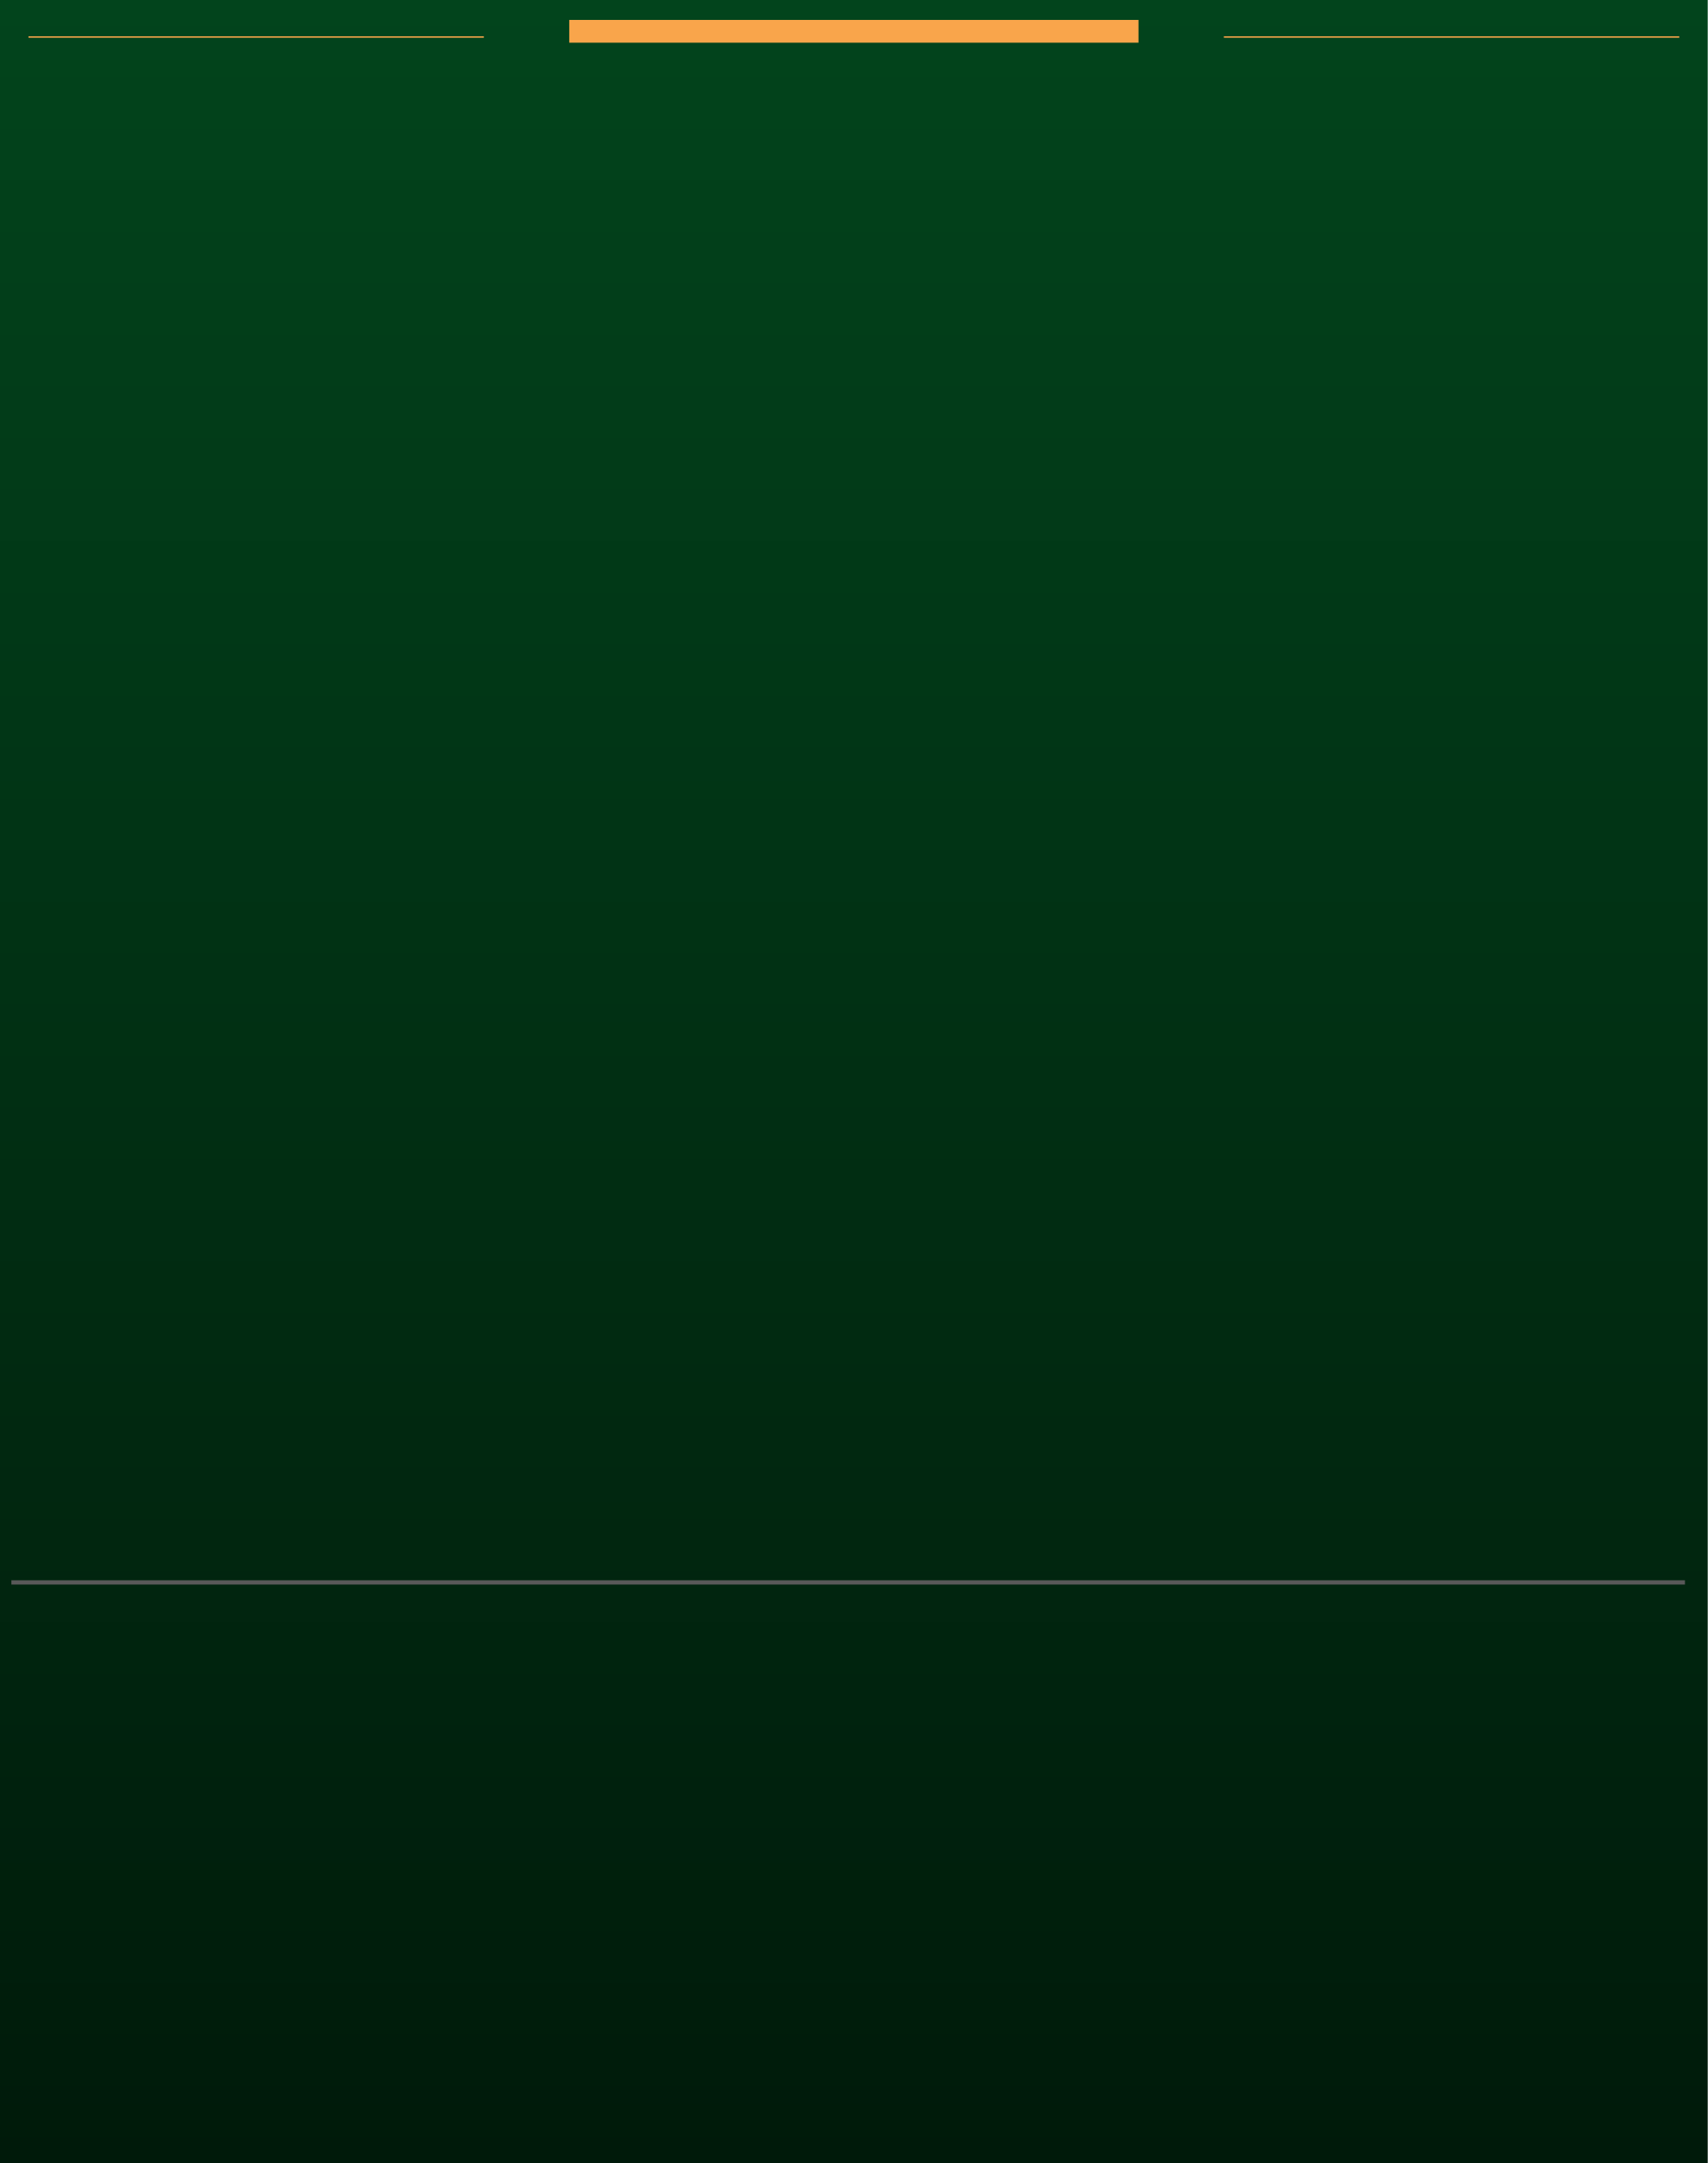
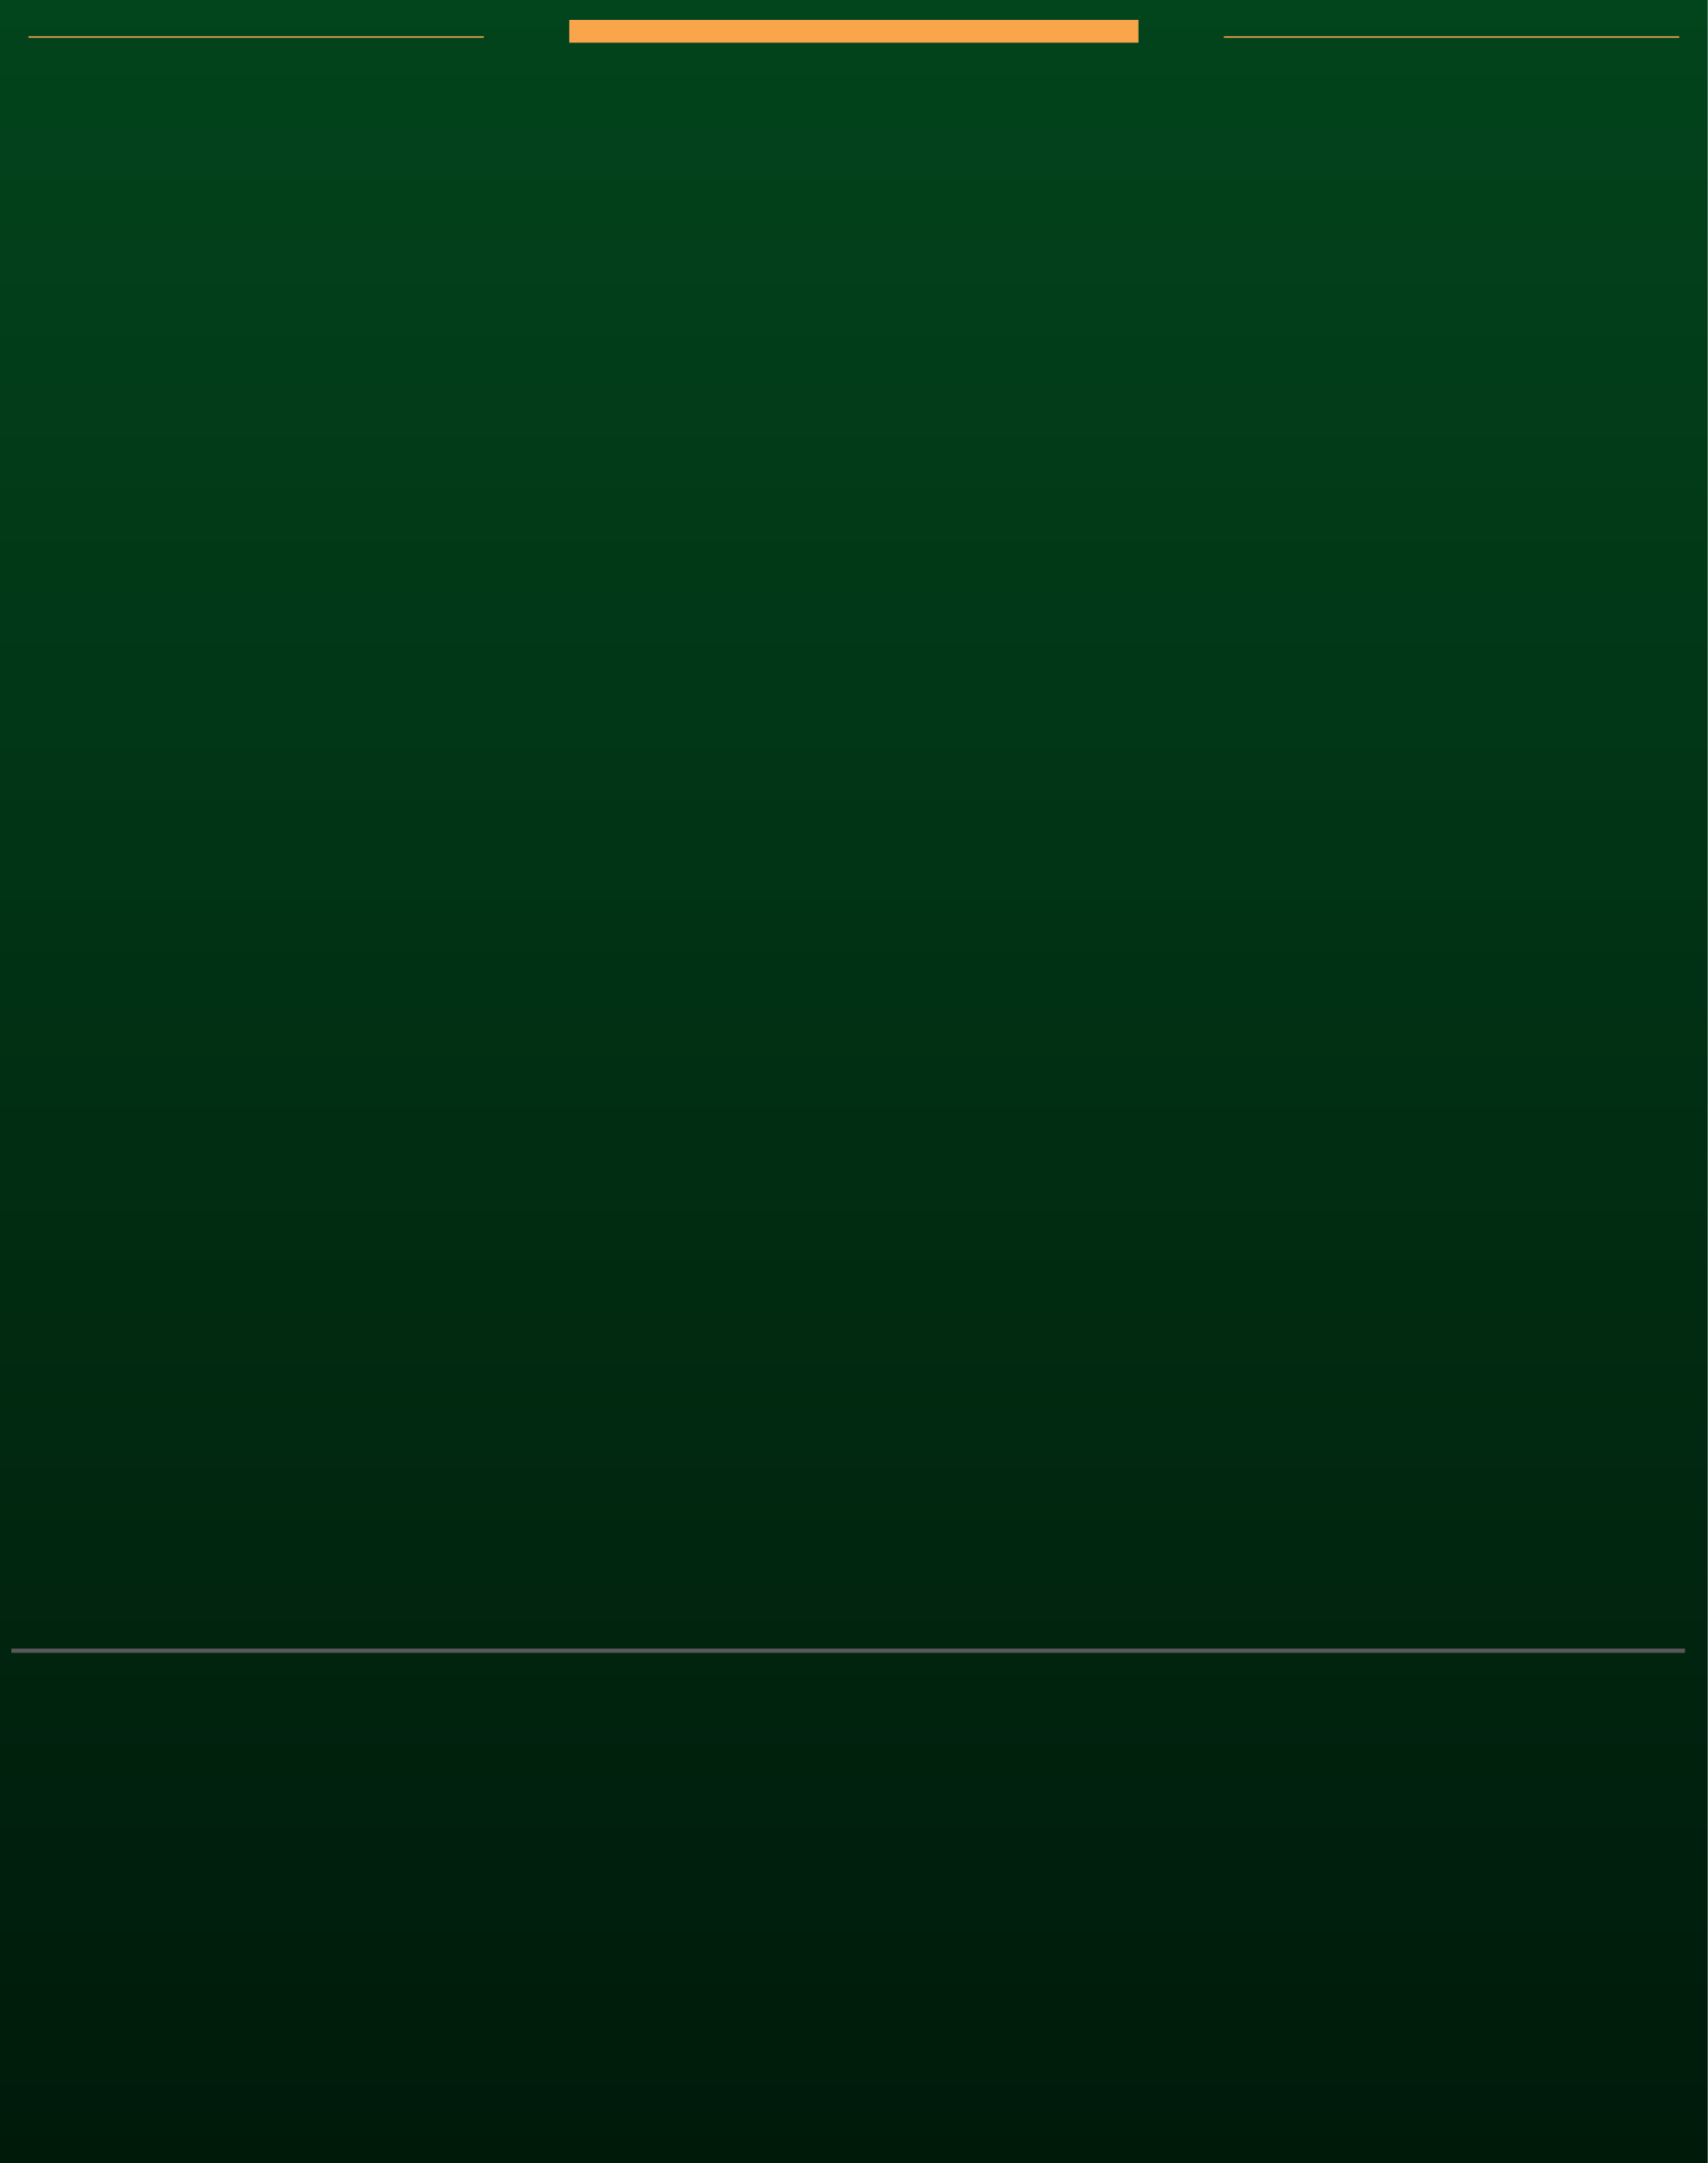
<svg xmlns="http://www.w3.org/2000/svg" width="300" height="380" viewBox="0 0 300 380" version="1.1">
  <defs>
    <linearGradient id="gpanel" x1="0" y1="0" x2="0" y2="380" gradientUnits="userSpaceOnUse">
      <stop offset="0" stop-color="#02441c" />
      <stop offset="1" stop-color="#001a0a" />
    </linearGradient>
  </defs>
  <g>
    <rect id="g-panel" fill="url(#gpanel)" x="0" y="0" width="300" height="380" />
    <path id="SETTINGS--title" fill="#f9a54b" d="M 150,3.5 h -50 v 4 h 50 z M 150,3.5 h 50 v 4 h -50 z" />
-     <path id="f--div" fill="none" stroke="#595959" stroke-width="0.75" d="M 2,278 H 296" />
+     <path id="f--div" fill="none" stroke="#595959" stroke-width="0.75" d="M 2,290 H 296" />
    <path id="th" fill="none" stroke="#f9a54b" stroke-width=".25" d="M 5,6.5 h 80 M 295,6.5 h -80" />
  </g>
</svg>
